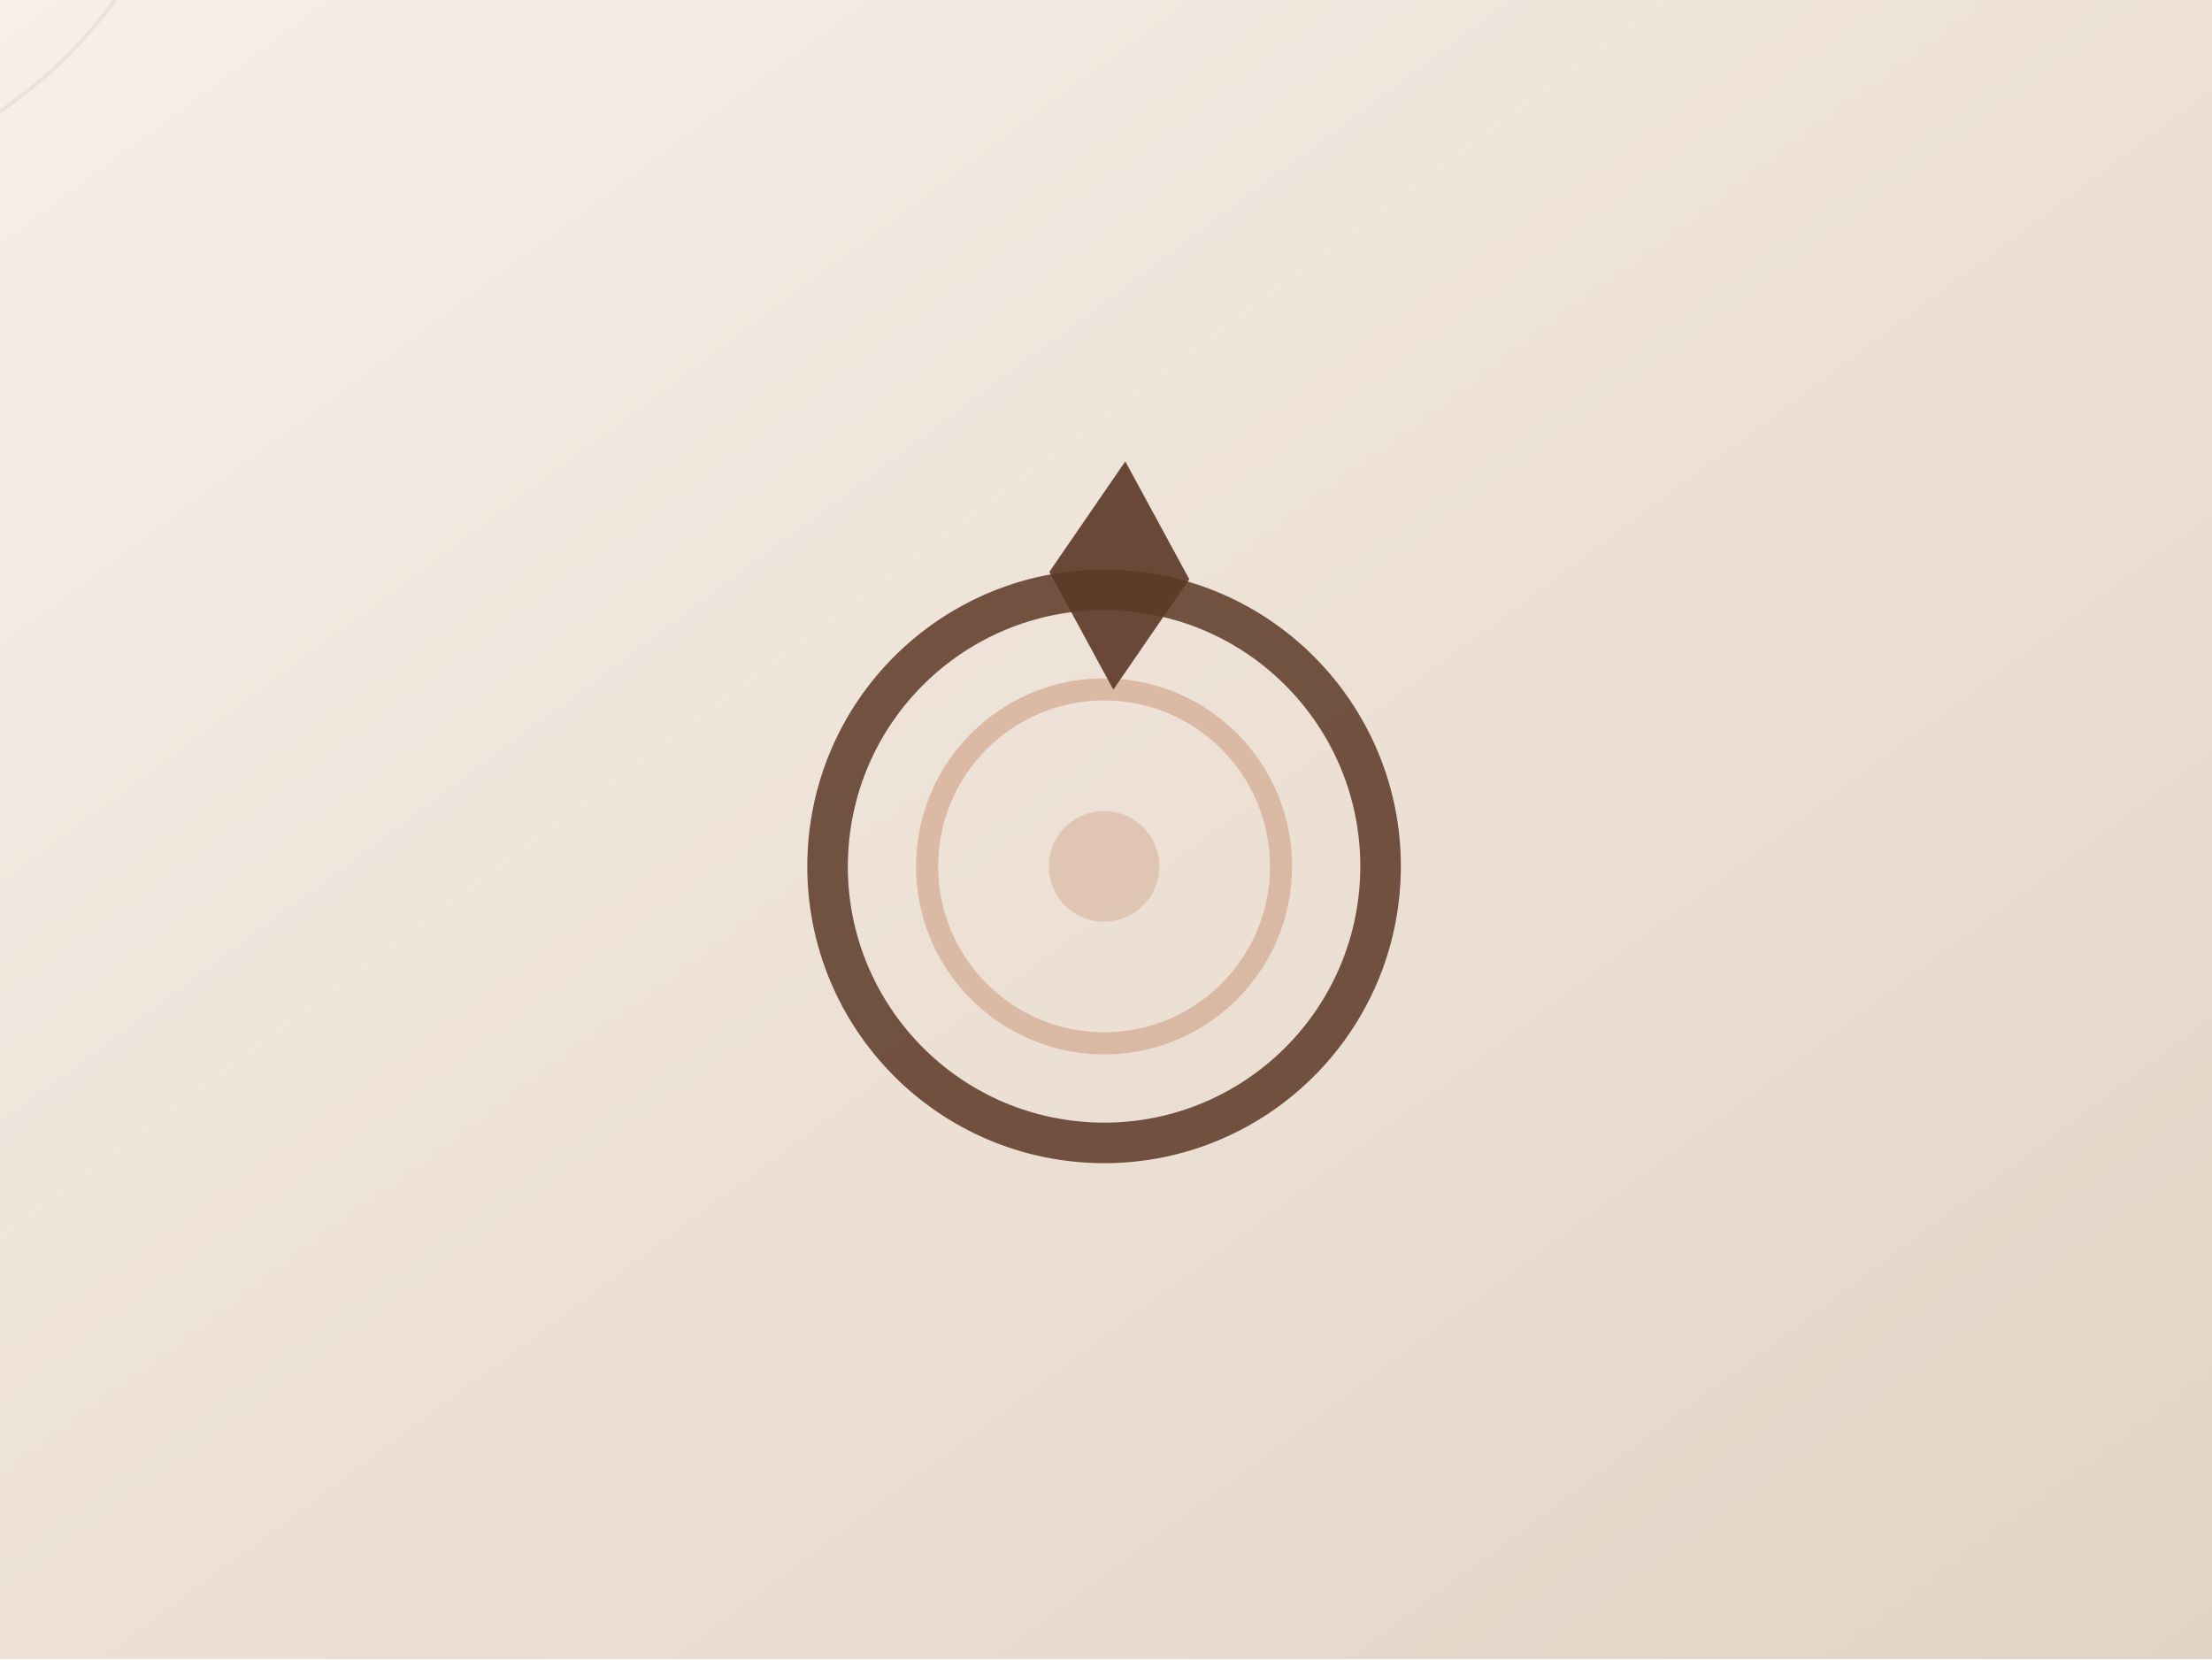
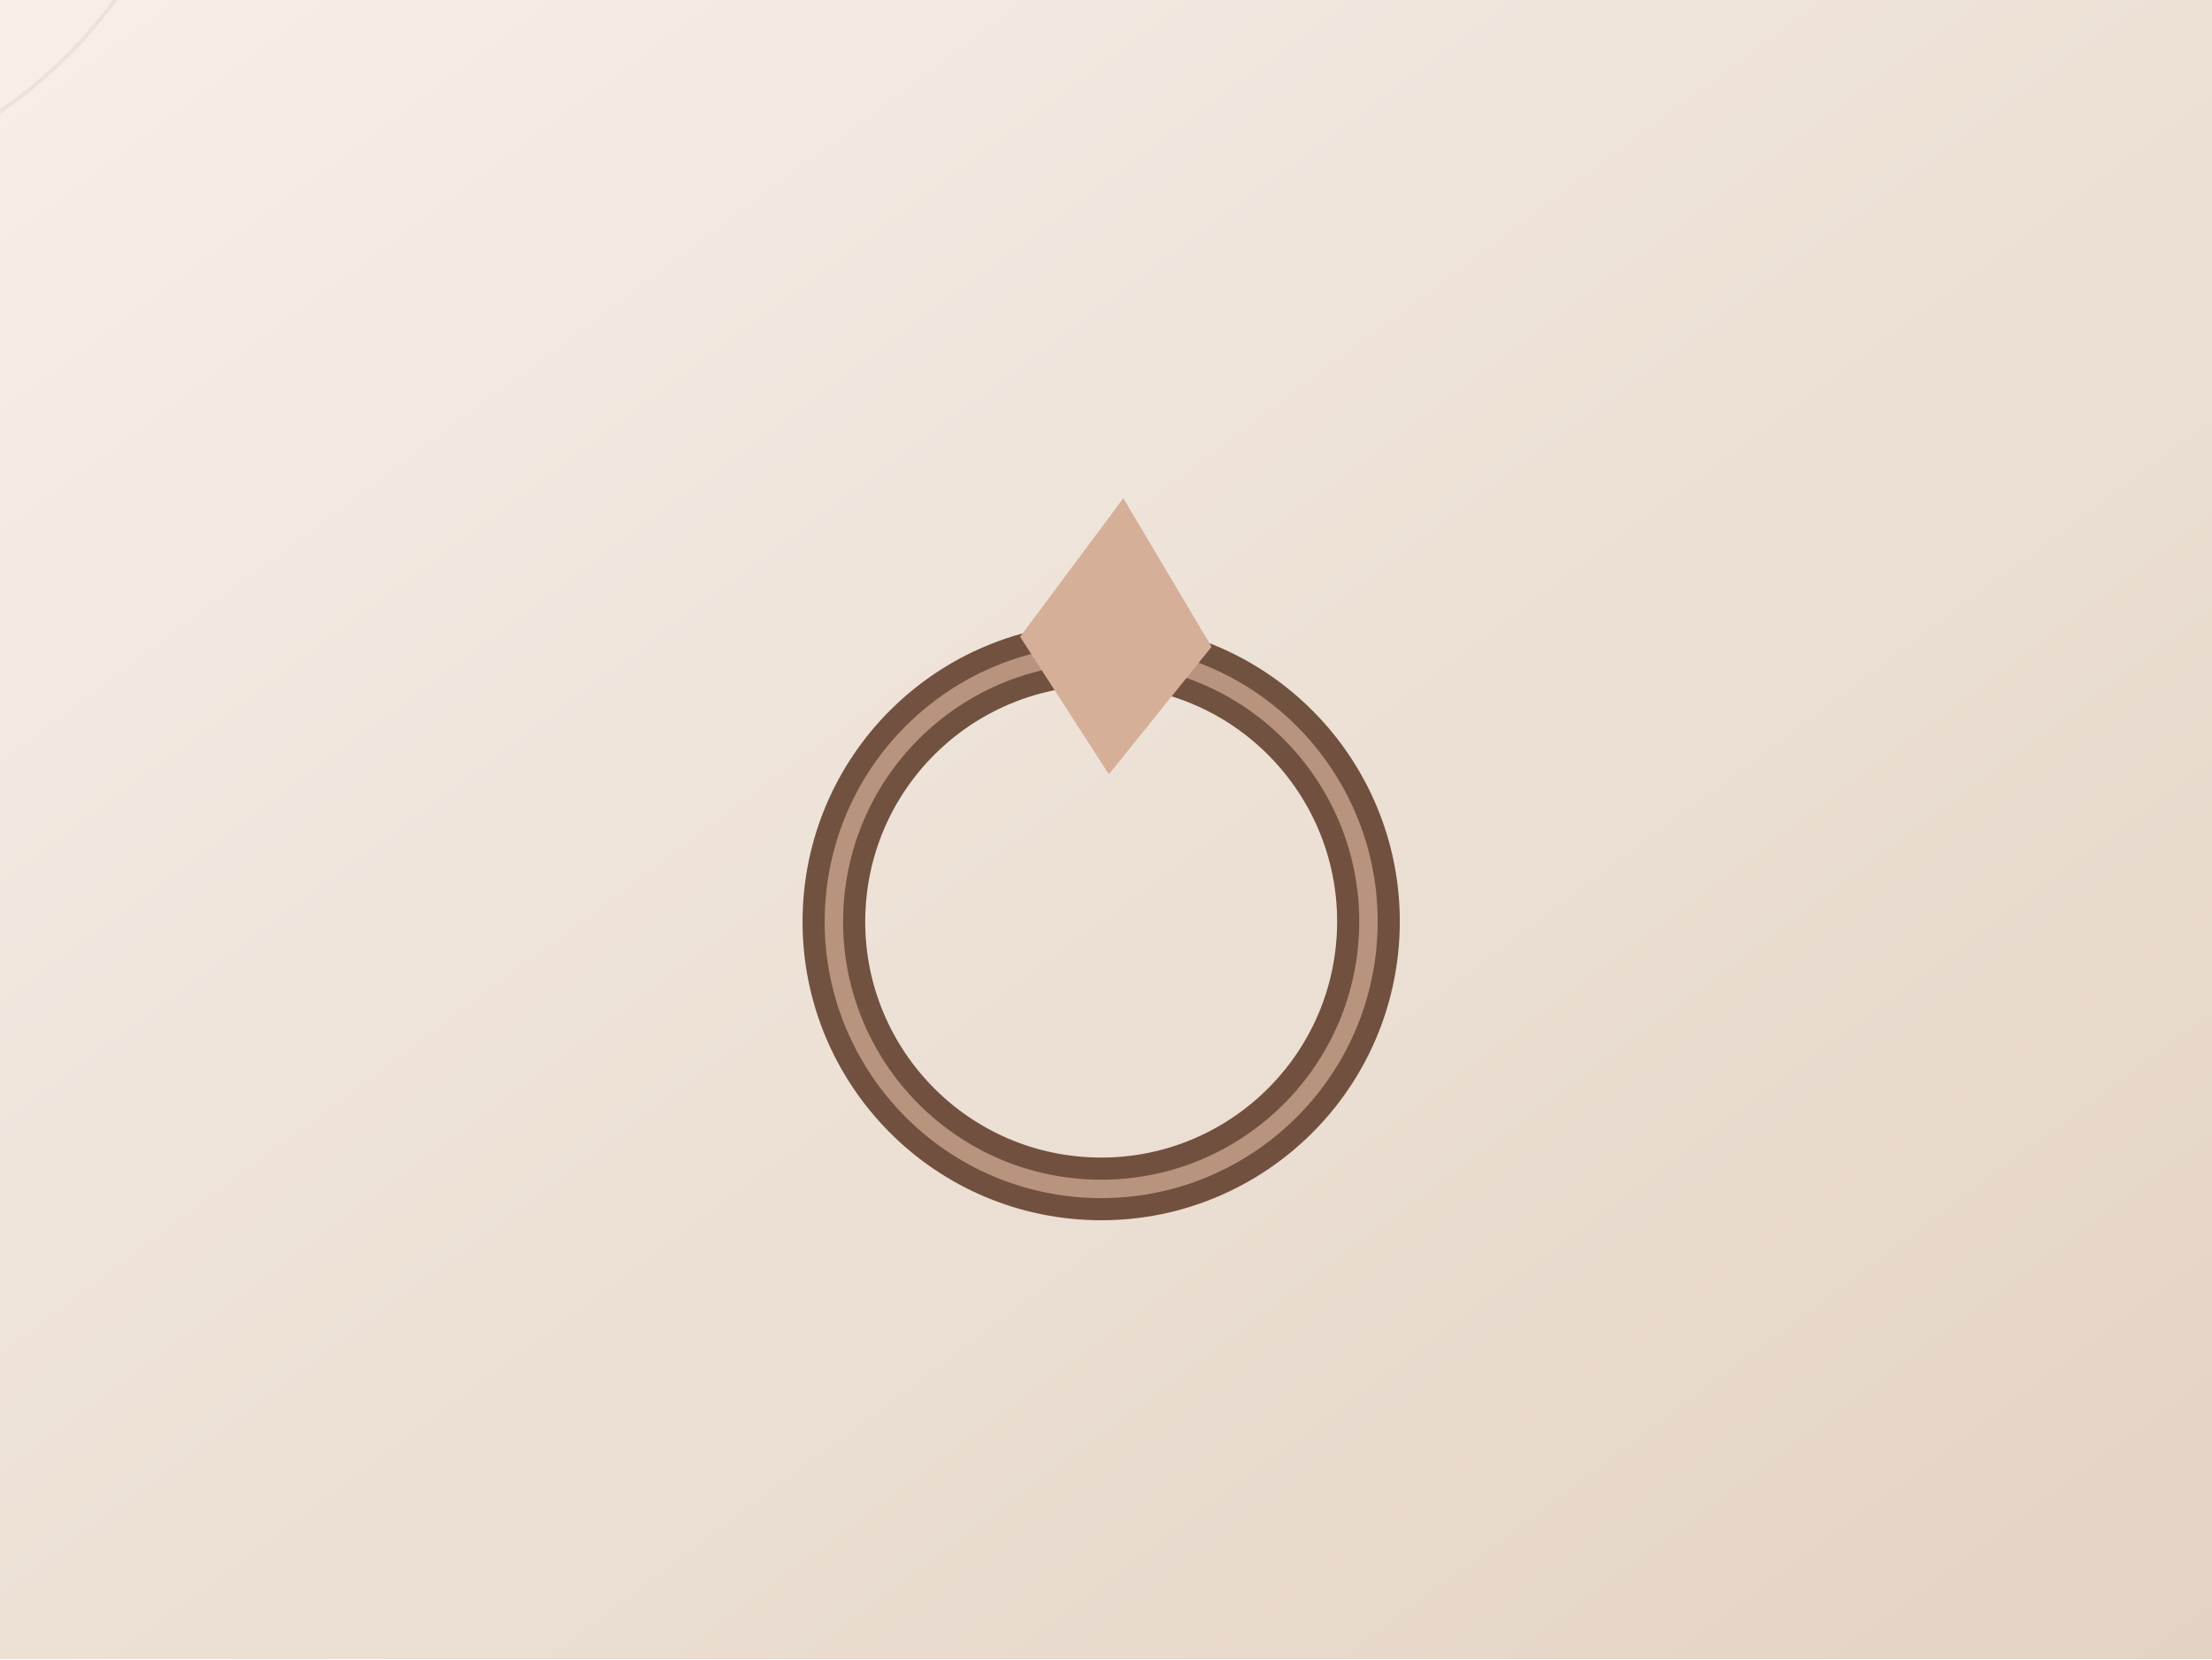
<svg xmlns="http://www.w3.org/2000/svg" viewBox="0 0 1200 900" width="1200" height="900" role="img" aria-label="Sea Glass Signet Ring">
  <defs>
    <linearGradient id="g" x1="0" y1="0" x2="1" y2="1">
      <stop offset="0%" stop-color="#F7EFE8" />
      <stop offset="100%" stop-color="#E3D3C4" />
    </linearGradient>
  </defs>
  <rect width="1200" height="900" fill="url(#g)" />
  <circle cx="-169" cy="-289" r="170" fill="none" stroke="#5C3726" stroke-width="2" opacity="0.07" />
  <circle cx="-147" cy="-154" r="260" fill="none" stroke="#5C3726" stroke-width="2" opacity="0.07" />
  <circle cx="-544" cy="-186" r="350" fill="none" stroke="#5C3726" stroke-width="2" opacity="0.07" />
-   <g transform="rotate(3 600 450)">
-     <circle cx="600" cy="470" r="150" fill="none" stroke="#5C3726" stroke-width="22" opacity="0.85" />
-     <circle cx="600" cy="470" r="96" fill="none" stroke="#D6AF99" stroke-width="12" opacity="0.8" />
-     <path d="M600 250 l38 62 l-38 62 l-38 -62 z" fill="#5C3726" opacity="0.9" />
-     <circle cx="600" cy="470" r="30" fill="#D6AF99" opacity="0.55" />
+   <g transform="translate(600 450) scale(1) rotate(3) translate(-600 -450)">
+     <circle cx="600" cy="500" r="145" fill="none" stroke="#5C3726" stroke-width="34" opacity="0.85" />
+     <circle cx="600" cy="500" r="145" fill="none" stroke="#D6AF99" stroke-width="10" opacity="0.7" />
+     <path d="M600 270 l52 78 l-52 72 l-52 -72 z" fill="#D6AF99" />
  </g>
</svg>
